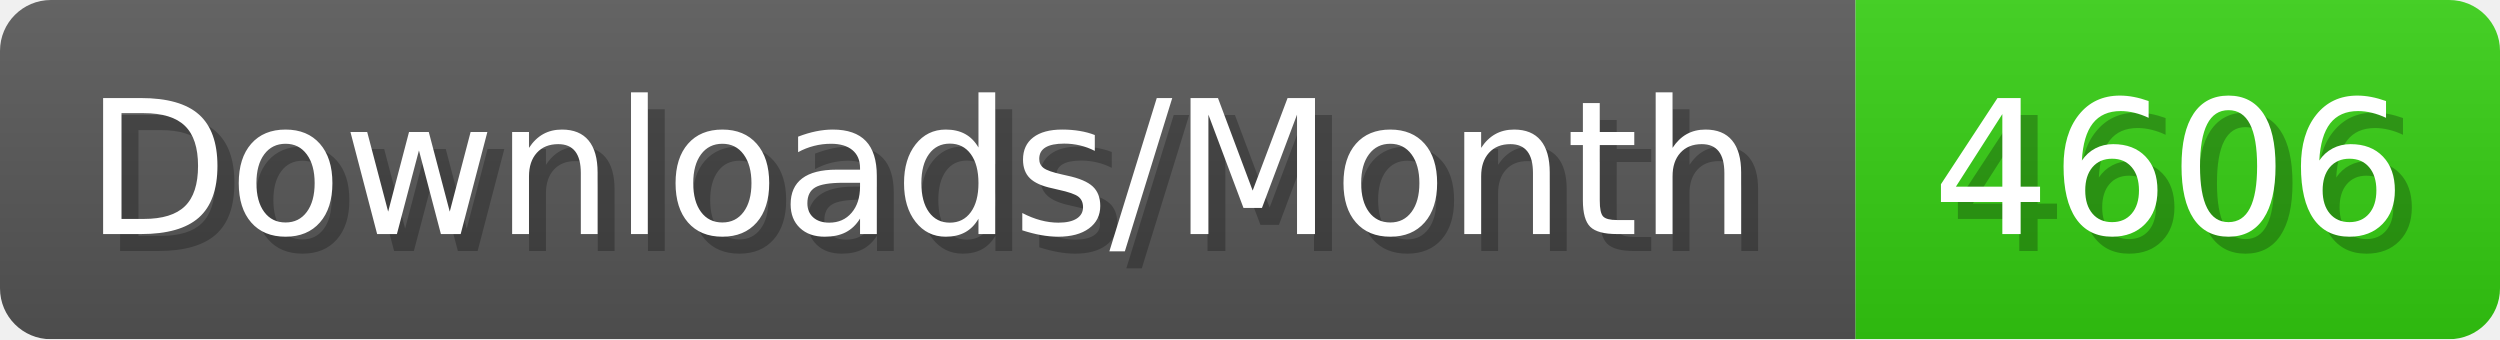
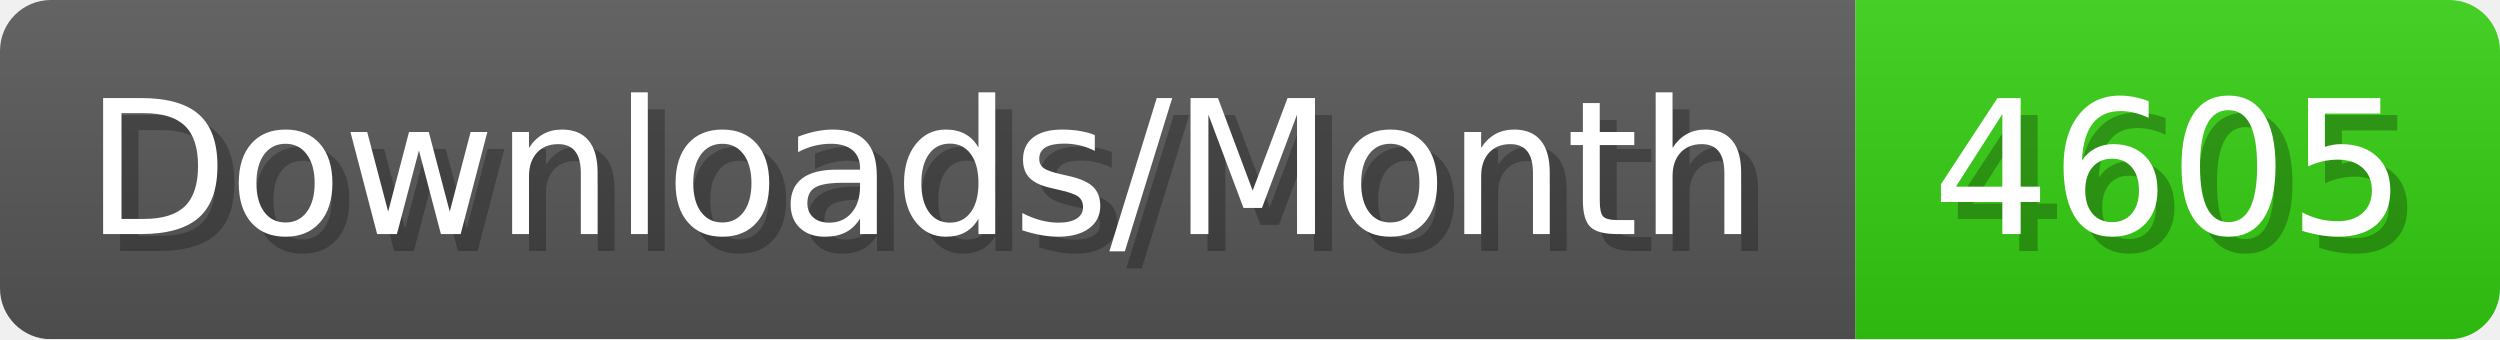
- <svg xmlns="http://www.w3.org/2000/svg" width="147.4" height="20" viewBox="0 0 1474 200" role="img" aria-label="Downloads/Month: 4606">
+ <svg xmlns="http://www.w3.org/2000/svg" width="147.4" height="20" viewBox="0 0 1474 200" role="img" aria-label="Downloads/Month: 4605">
  <linearGradient id="YlXUI" x2="0" y2="100%">
    <stop offset="0" stop-opacity=".1" stop-color="#EEE" />
    <stop offset="1" stop-opacity=".1" />
  </linearGradient>
  <mask id="JHhop">
    <rect width="1474" height="200" rx="30" fill="#FFF" />
  </mask>
  <g mask="url(#JHhop)">
    <rect width="1094" height="200" fill="#555" />
    <rect width="380" height="200" fill="#3C1" x="1094" />
    <rect width="1474" height="200" fill="url(#YlXUI)" />
  </g>
  <g aria-hidden="true" fill="#fff" text-anchor="start" font-family="Verdana,DejaVu Sans,sans-serif" font-size="110">
    <text x="60" y="148" textLength="994" fill="#000" opacity="0.25">Downloads/Month</text>
    <text x="50" y="138" textLength="994">Downloads/Month</text>
-     <text x="1149" y="148" textLength="280" fill="#000" opacity="0.25">4606</text>
-     <text x="1139" y="138" textLength="280">4606</text>
+     <text x="1149" y="148" textLength="280" fill="#000" opacity="0.25">4605</text>
+     <text x="1139" y="138" textLength="280">4605</text>
  </g>
</svg>
